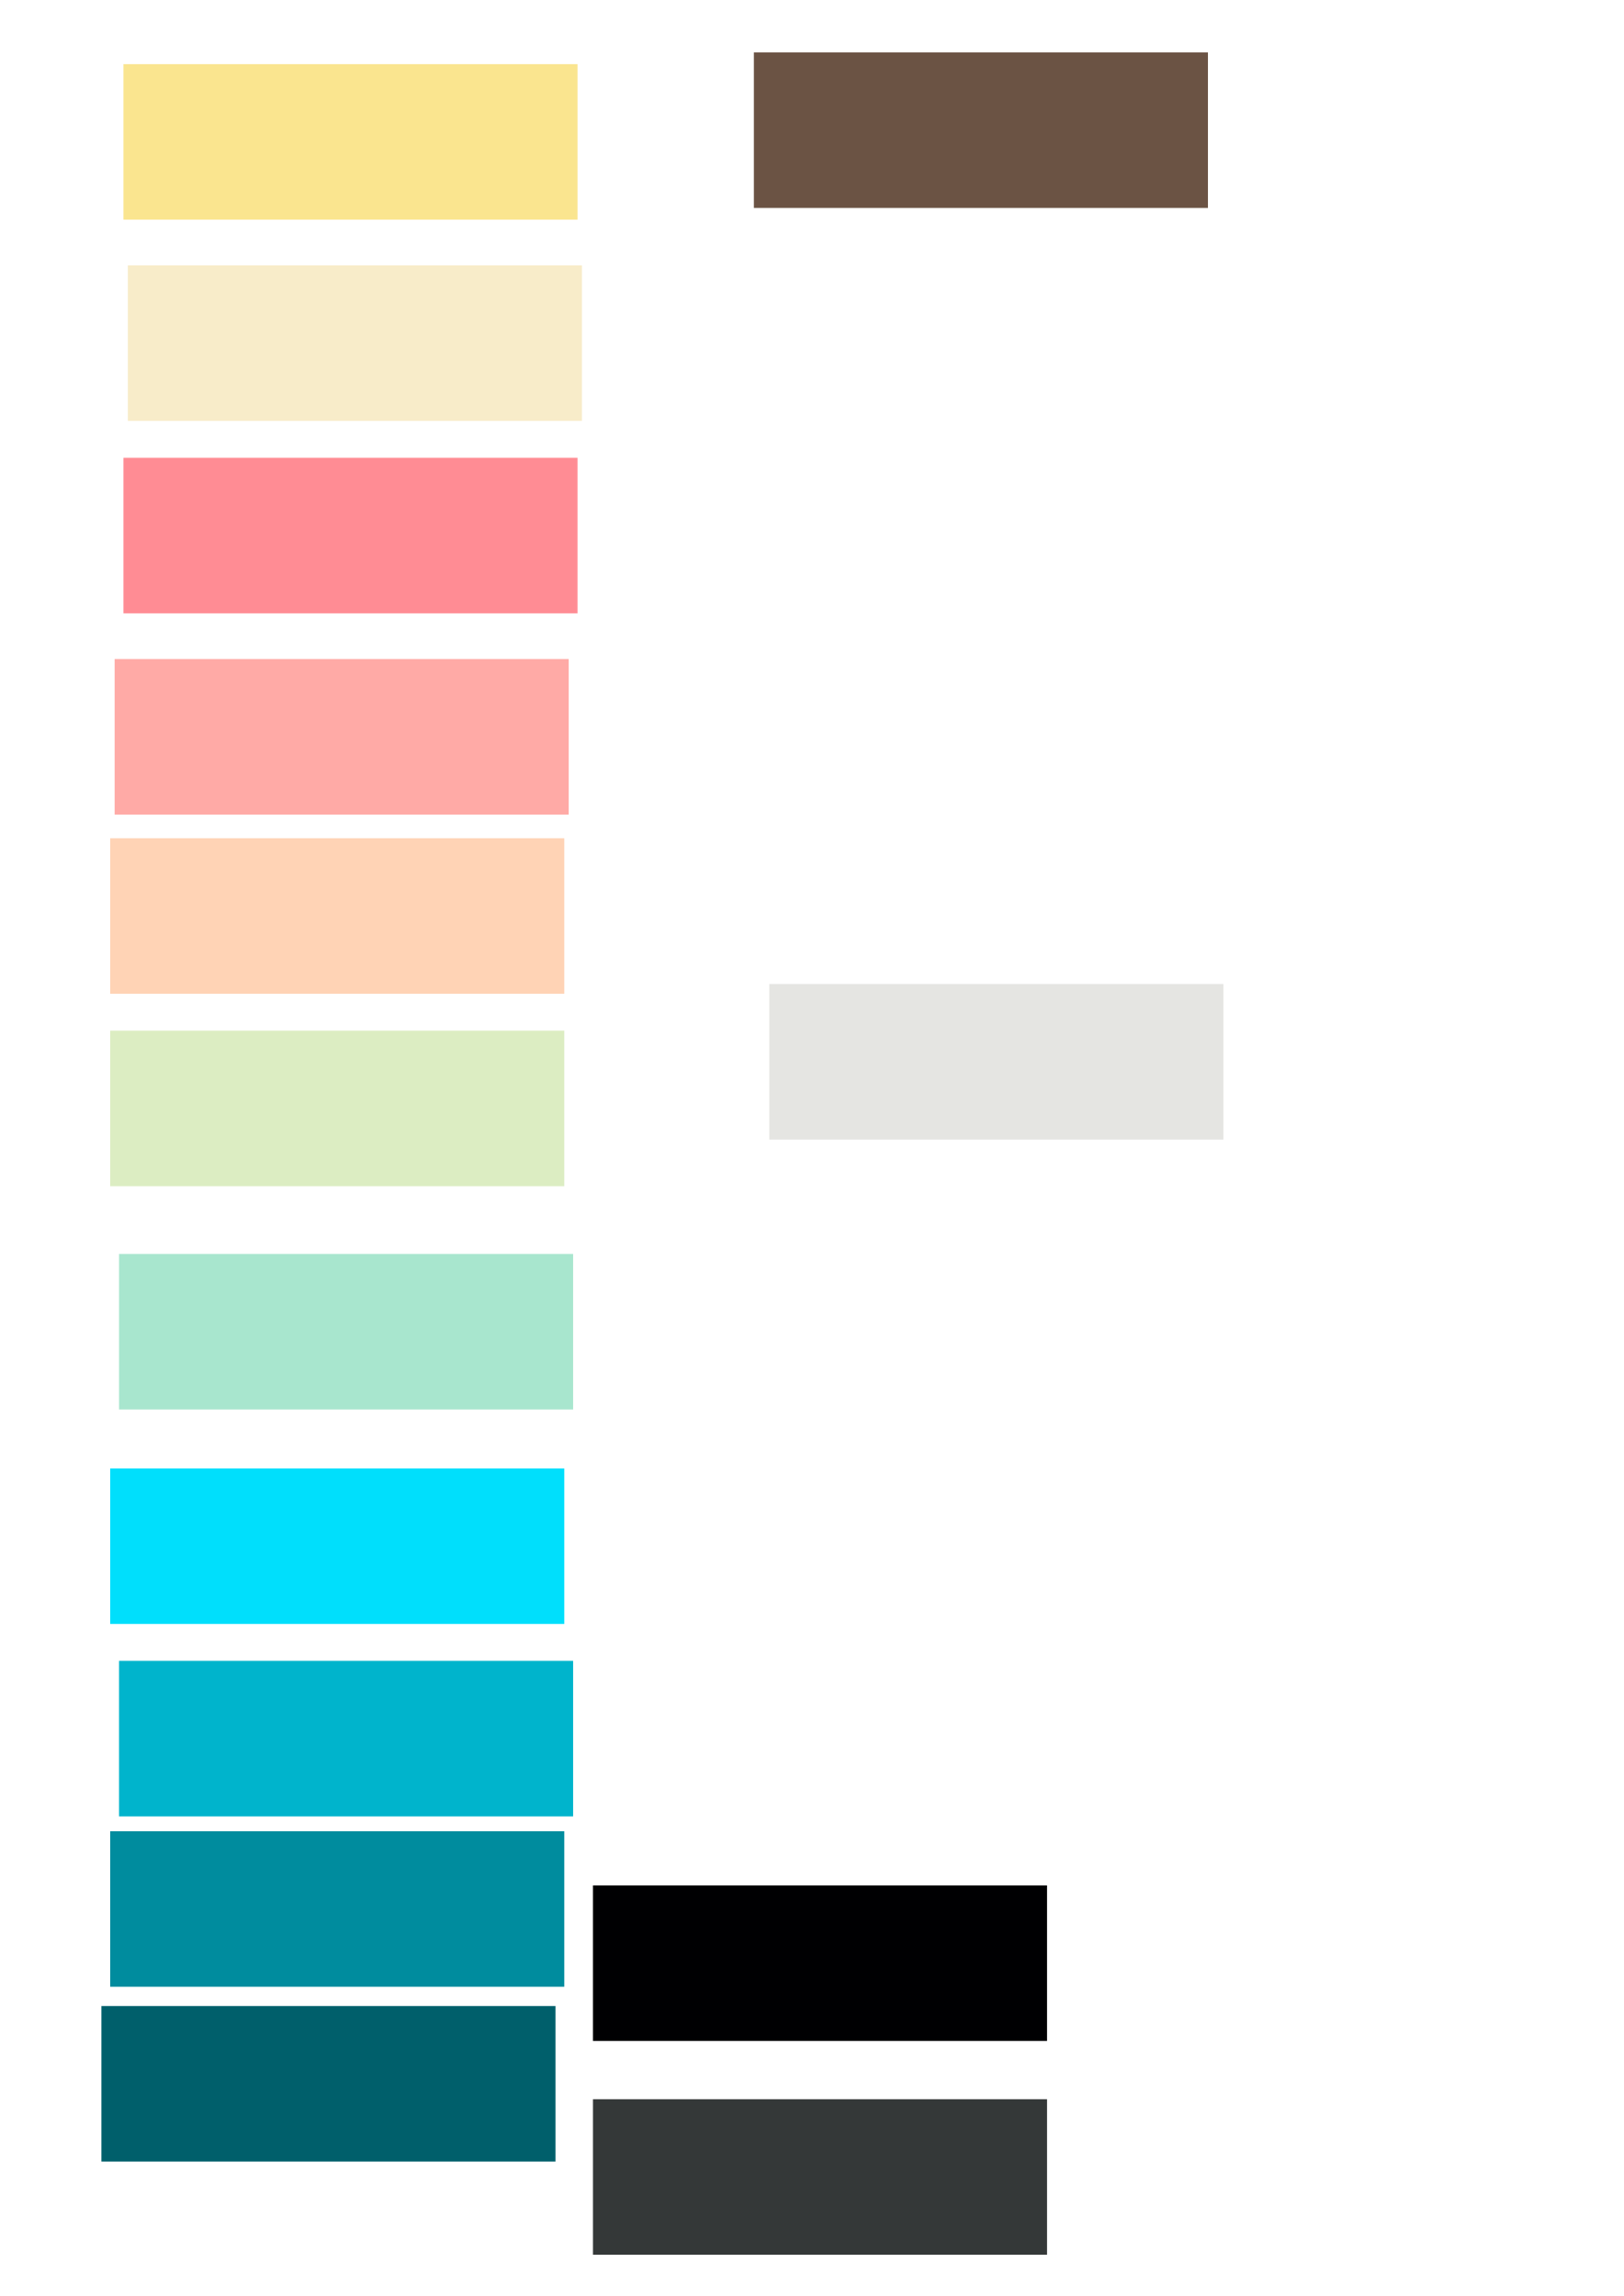
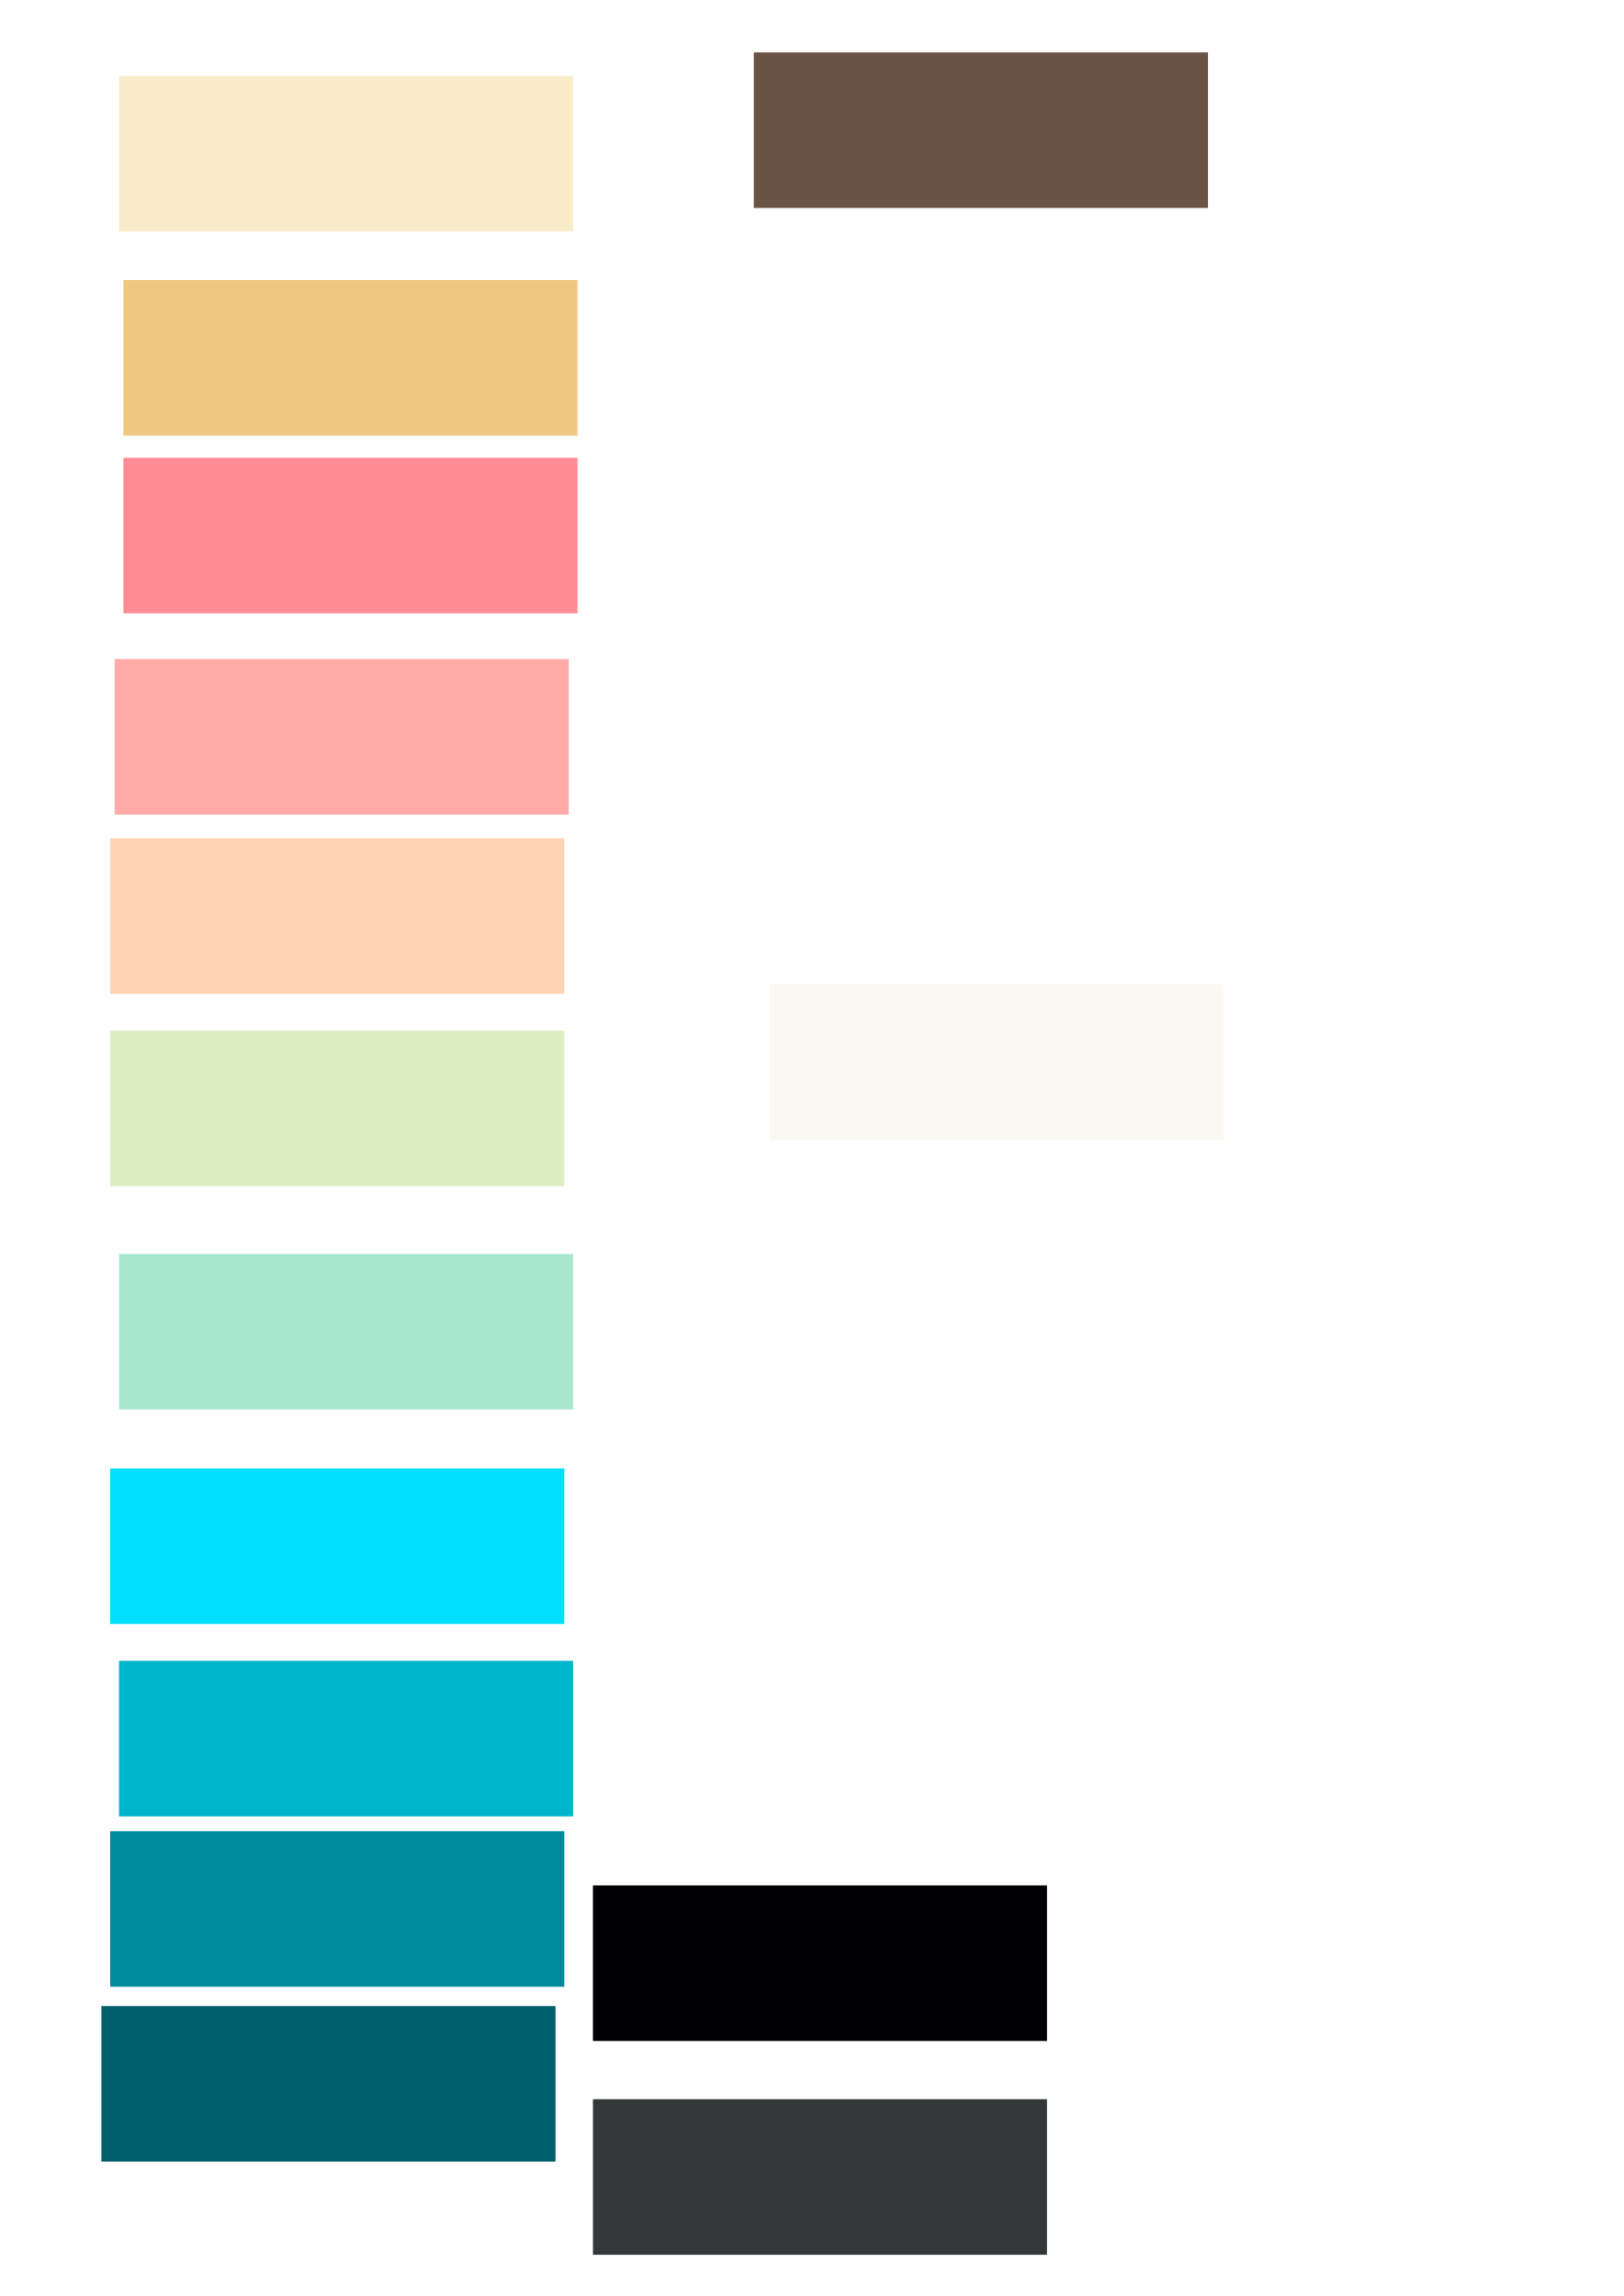
<svg xmlns="http://www.w3.org/2000/svg" width="210mm" height="297mm" viewBox="0 0 744.094 1052.362" id="svg2" version="1.1">
  <defs id="defs4" />
  <g id="layer1">
    <rect style="fill:#6b5344;fill-opacity:1;stroke:none;stroke-linecap:square;stroke-opacity:1" id="rect8068" width="208.091" height="71.287" x="345.472" y="24.027" />
-     <rect y="29.393" x="56.569" height="71.287" width="208.091" id="rect8070" style="fill:#fae58f;fill-opacity:1;stroke:none;stroke-linecap:square;stroke-opacity:1" />
-     <rect style="fill:#f8ecc9;fill-opacity:1;stroke:none;stroke-linecap:square;stroke-opacity:1" id="rect8072" width="208.091" height="71.287" x="58.589" y="121.631" />
+     <rect y="128.388" x="56.569" height="71.287" width="208.091" id="rect8070" style="fill:#efc781;fill-opacity:1;stroke:none" />
+     <rect style="fill:#f8ecc9;fill-opacity:1;stroke:none" id="rect8072" width="208.091" height="71.287" x="54.548" y="34.758" />
    <rect y="209.83" x="56.569" height="71.287" width="208.091" id="rect8074" style="fill:#ff8c94;fill-opacity:1;stroke:none;stroke-linecap:square;stroke-opacity:1" />
    <rect style="fill:#ffaaa6;fill-opacity:1;stroke:none;stroke-linecap:square;stroke-opacity:1" id="rect8076" width="208.091" height="71.287" x="52.528" y="302.068" />
    <rect y="384.206" x="50.508" height="71.287" width="208.091" id="rect8078" style="fill:#ffd3b5;fill-opacity:1;stroke:none;stroke-linecap:square;stroke-opacity:1" />
    <rect style="fill:#a8e6ce;fill-opacity:1;stroke:none;stroke-linecap:square;stroke-opacity:1" id="rect8080" width="208.091" height="71.287" x="54.548" y="574.744" />
    <rect y="472.404" x="50.508" height="71.287" width="208.091" id="rect8082" style="fill:#dcedc2;fill-opacity:1;stroke:none;stroke-linecap:square;stroke-opacity:1" />
    <rect y="673.044" x="50.508" height="71.287" width="208.091" id="rect8084" style="fill:#00dffc;fill-opacity:1;stroke:none;stroke-linecap:square;stroke-opacity:1" />
    <rect style="fill:#00b4cc;fill-opacity:1;stroke:none;stroke-linecap:square;stroke-opacity:1" id="rect8086" width="208.091" height="71.287" x="54.548" y="761.242" />
    <rect y="839.339" x="50.508" height="71.287" width="208.091" id="rect8088" style="fill:#008c9e;fill-opacity:1;stroke:none;stroke-linecap:square;stroke-opacity:1" />
    <rect style="fill:#005f6b;fill-opacity:1;stroke:none;stroke-linecap:square;stroke-opacity:1" id="rect8090" width="208.091" height="71.287" x="46.467" y="919.456" />
    <rect style="fill:#343838;fill-opacity:1;stroke:none;stroke-linecap:square;stroke-opacity:1" id="rect8090-0" width="208.091" height="71.287" x="271.731" y="962.17" />
    <rect y="864.17" x="271.731" height="71.287" width="208.091" id="rect8107" style="fill:#000002;fill-opacity:1;stroke:none;stroke-linecap:square;stroke-opacity:1" />
-     <rect y="451.033" x="352.543" height="71.287" width="208.091" id="rect8070-1" style="fill:#e5e5e2;fill-opacity:1;stroke:none;stroke-linecap:square;stroke-opacity:1" />
+     <rect y="451.033" x="352.543" height="71.287" width="208.091" id="rect8070-1" style="fill:#faf8ef;fill-opacity:0.872;stroke:none;stroke-linecap:square;stroke-opacity:1" />
  </g>
</svg>
